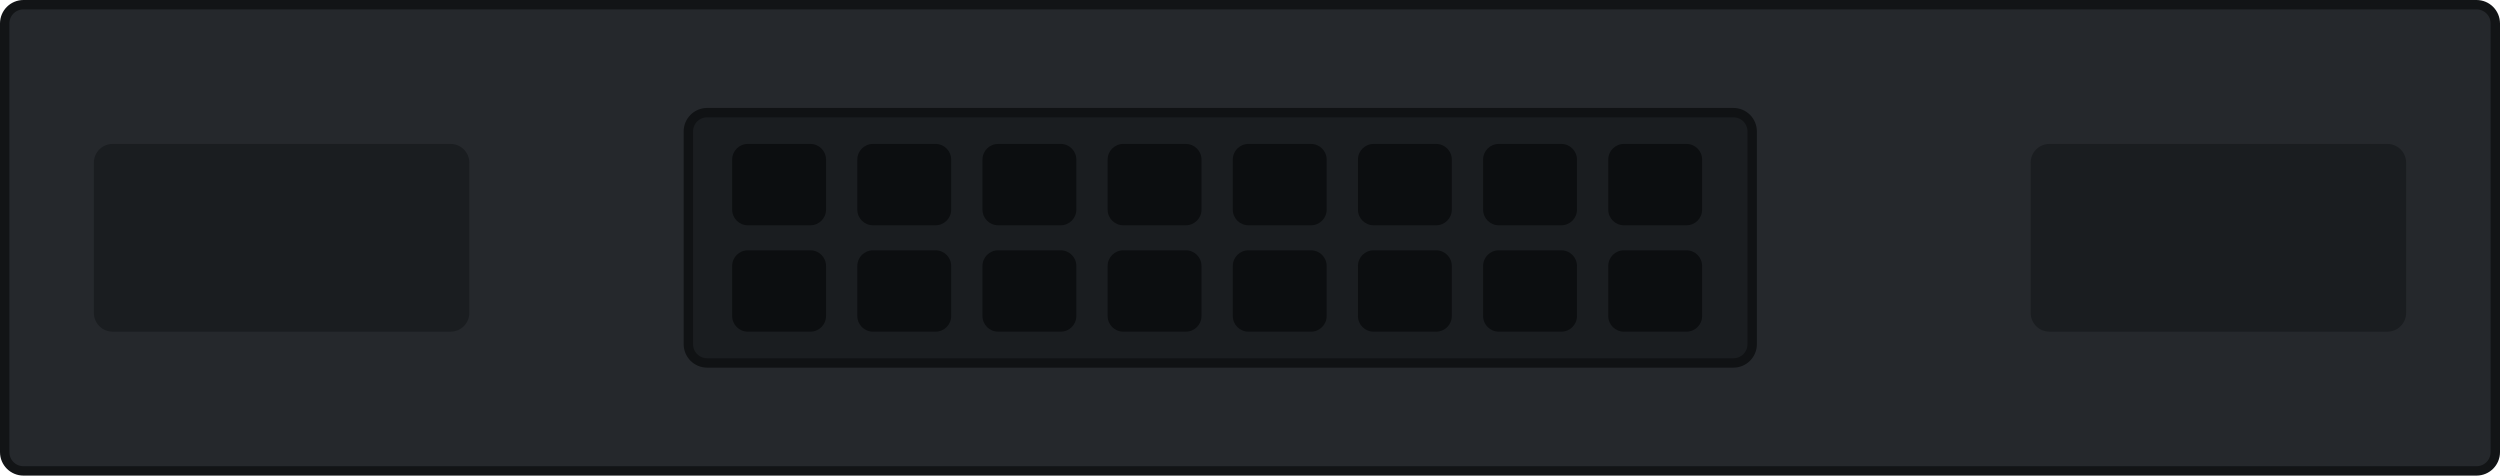
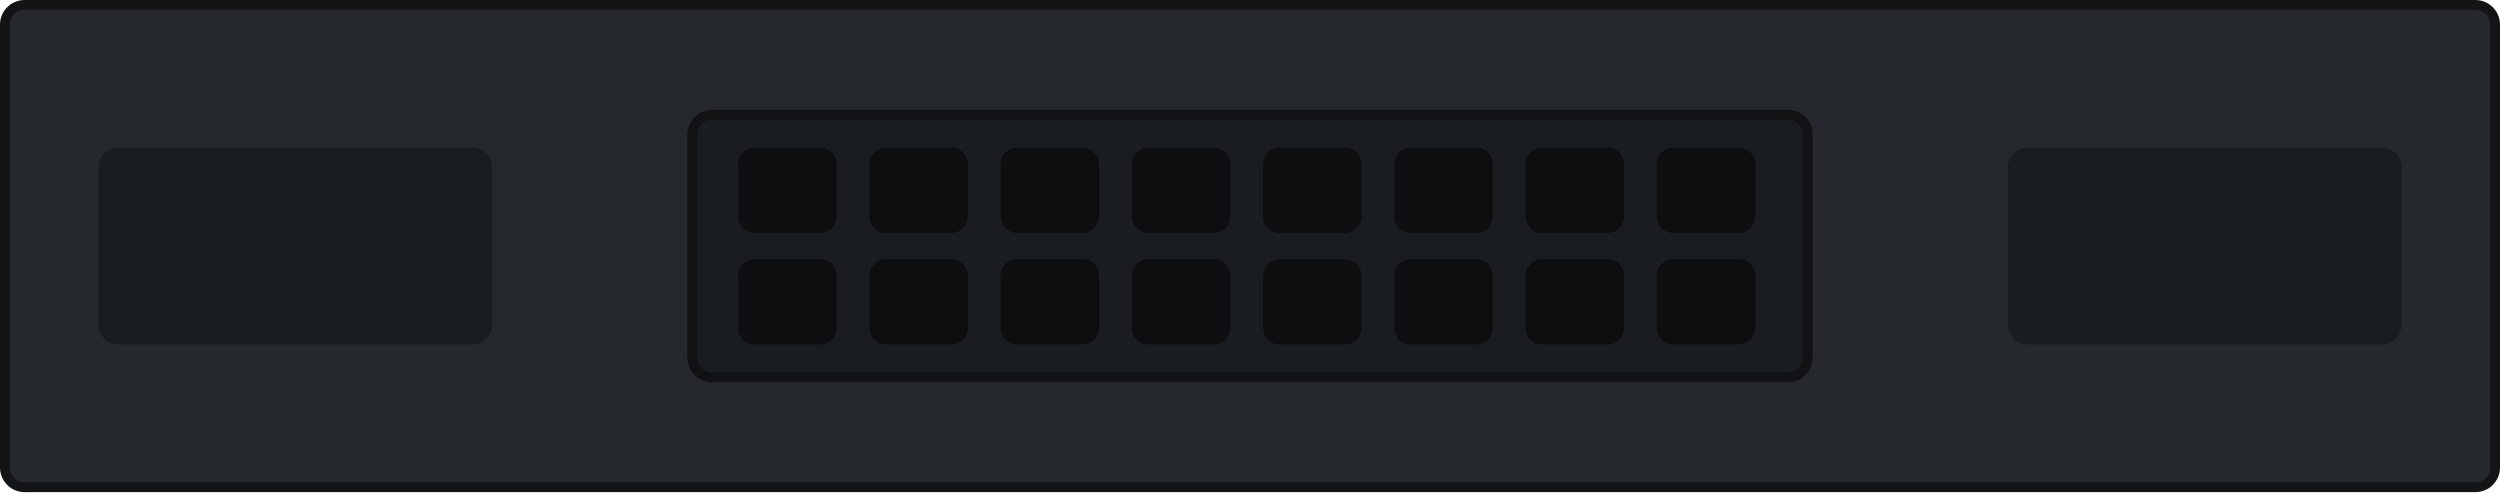
- <svg xmlns="http://www.w3.org/2000/svg" width="79.9mm" height="15.2mm" viewBox="0 0 79.9 15.2">
-   <rect id="body" x="0.15" y="0.15" width="79.6" height="14.9" rx="0.6" fill="#25282c" stroke="#121416" stroke-width="0.3" />
+ <svg xmlns="http://www.w3.org/2000/svg" width="76.2mm" height="15.0mm" viewBox="0 0 76.2 15.0">
+   <rect id="body" x="0.15" y="0.15" width="75.9" height="14.7" rx="0.6" fill="#25282c" stroke="#121416" stroke-width="0.3" />
  <g id="vent">
-     <rect x="22" y="3.6" width="34" height="8" rx="0.6" fill="#1a1d20" stroke="#101214" stroke-width="0.3" />
-     <rect x="23.4" y="4.6" width="3" height="2.6" rx="0.5" fill="#0c0e10" />
-     <rect x="23.4" y="8" width="3" height="2.6" rx="0.5" fill="#0c0e10" />
-     <rect x="27.4" y="4.6" width="3" height="2.6" rx="0.5" fill="#0c0e10" />
-     <rect x="27.4" y="8" width="3" height="2.6" rx="0.5" fill="#0c0e10" />
-     <rect x="31.4" y="4.6" width="3" height="2.6" rx="0.5" fill="#0c0e10" />
-     <rect x="31.4" y="8" width="3" height="2.6" rx="0.5" fill="#0c0e10" />
-     <rect x="35.4" y="4.6" width="3" height="2.6" rx="0.5" fill="#0c0e10" />
-     <rect x="35.4" y="8" width="3" height="2.6" rx="0.5" fill="#0c0e10" />
-     <rect x="39.4" y="4.6" width="3" height="2.6" rx="0.5" fill="#0c0e10" />
-     <rect x="39.4" y="8" width="3" height="2.6" rx="0.5" fill="#0c0e10" />
-     <rect x="43.4" y="4.6" width="3" height="2.6" rx="0.5" fill="#0c0e10" />
-     <rect x="43.4" y="8" width="3" height="2.6" rx="0.5" fill="#0c0e10" />
-     <rect x="47.4" y="4.6" width="3" height="2.6" rx="0.5" fill="#0c0e10" />
-     <rect x="47.4" y="8" width="3" height="2.6" rx="0.5" fill="#0c0e10" />
-     <rect x="51.4" y="4.6" width="3" height="2.6" rx="0.5" fill="#0c0e10" />
-     <rect x="51.4" y="8" width="3" height="2.6" rx="0.5" fill="#0c0e10" />
+     <rect x="21.1" y="3.5" width="34" height="8" rx="0.6" fill="#1a1d20" stroke="#101214" stroke-width="0.3" />
+     <rect x="22.5" y="4.5" width="3" height="2.6" rx="0.5" fill="#0c0e10" />
+     <rect x="22.5" y="7.9" width="3" height="2.6" rx="0.5" fill="#0c0e10" />
+     <rect x="26.5" y="4.5" width="3" height="2.6" rx="0.5" fill="#0c0e10" />
+     <rect x="26.5" y="7.9" width="3" height="2.6" rx="0.5" fill="#0c0e10" />
+     <rect x="30.5" y="4.5" width="3" height="2.6" rx="0.5" fill="#0c0e10" />
+     <rect x="30.5" y="7.9" width="3" height="2.6" rx="0.5" fill="#0c0e10" />
+     <rect x="34.5" y="4.5" width="3" height="2.6" rx="0.5" fill="#0c0e10" />
+     <rect x="34.5" y="7.9" width="3" height="2.6" rx="0.5" fill="#0c0e10" />
+     <rect x="38.5" y="4.5" width="3" height="2.6" rx="0.5" fill="#0c0e10" />
+     <rect x="38.5" y="7.9" width="3" height="2.6" rx="0.5" fill="#0c0e10" />
+     <rect x="42.5" y="4.5" width="3" height="2.6" rx="0.5" fill="#0c0e10" />
+     <rect x="42.5" y="7.9" width="3" height="2.6" rx="0.5" fill="#0c0e10" />
+     <rect x="46.5" y="4.5" width="3" height="2.6" rx="0.5" fill="#0c0e10" />
+     <rect x="46.5" y="7.9" width="3" height="2.6" rx="0.5" fill="#0c0e10" />
+     <rect x="50.5" y="4.5" width="3" height="2.6" rx="0.5" fill="#0c0e10" />
+     <rect x="50.5" y="7.9" width="3" height="2.6" rx="0.5" fill="#0c0e10" />
  </g>
-   <rect x="3" y="4.6" width="12" height="6" rx="0.6" fill="#1a1d20" />
-   <rect x="64.9" y="4.6" width="12" height="6" rx="0.6" fill="#1a1d20" />
+   <rect x="3" y="4.5" width="12" height="6" rx="0.6" fill="#1a1d20" />
+   <rect x="61.2" y="4.5" width="12" height="6" rx="0.6" fill="#1a1d20" />
</svg>
